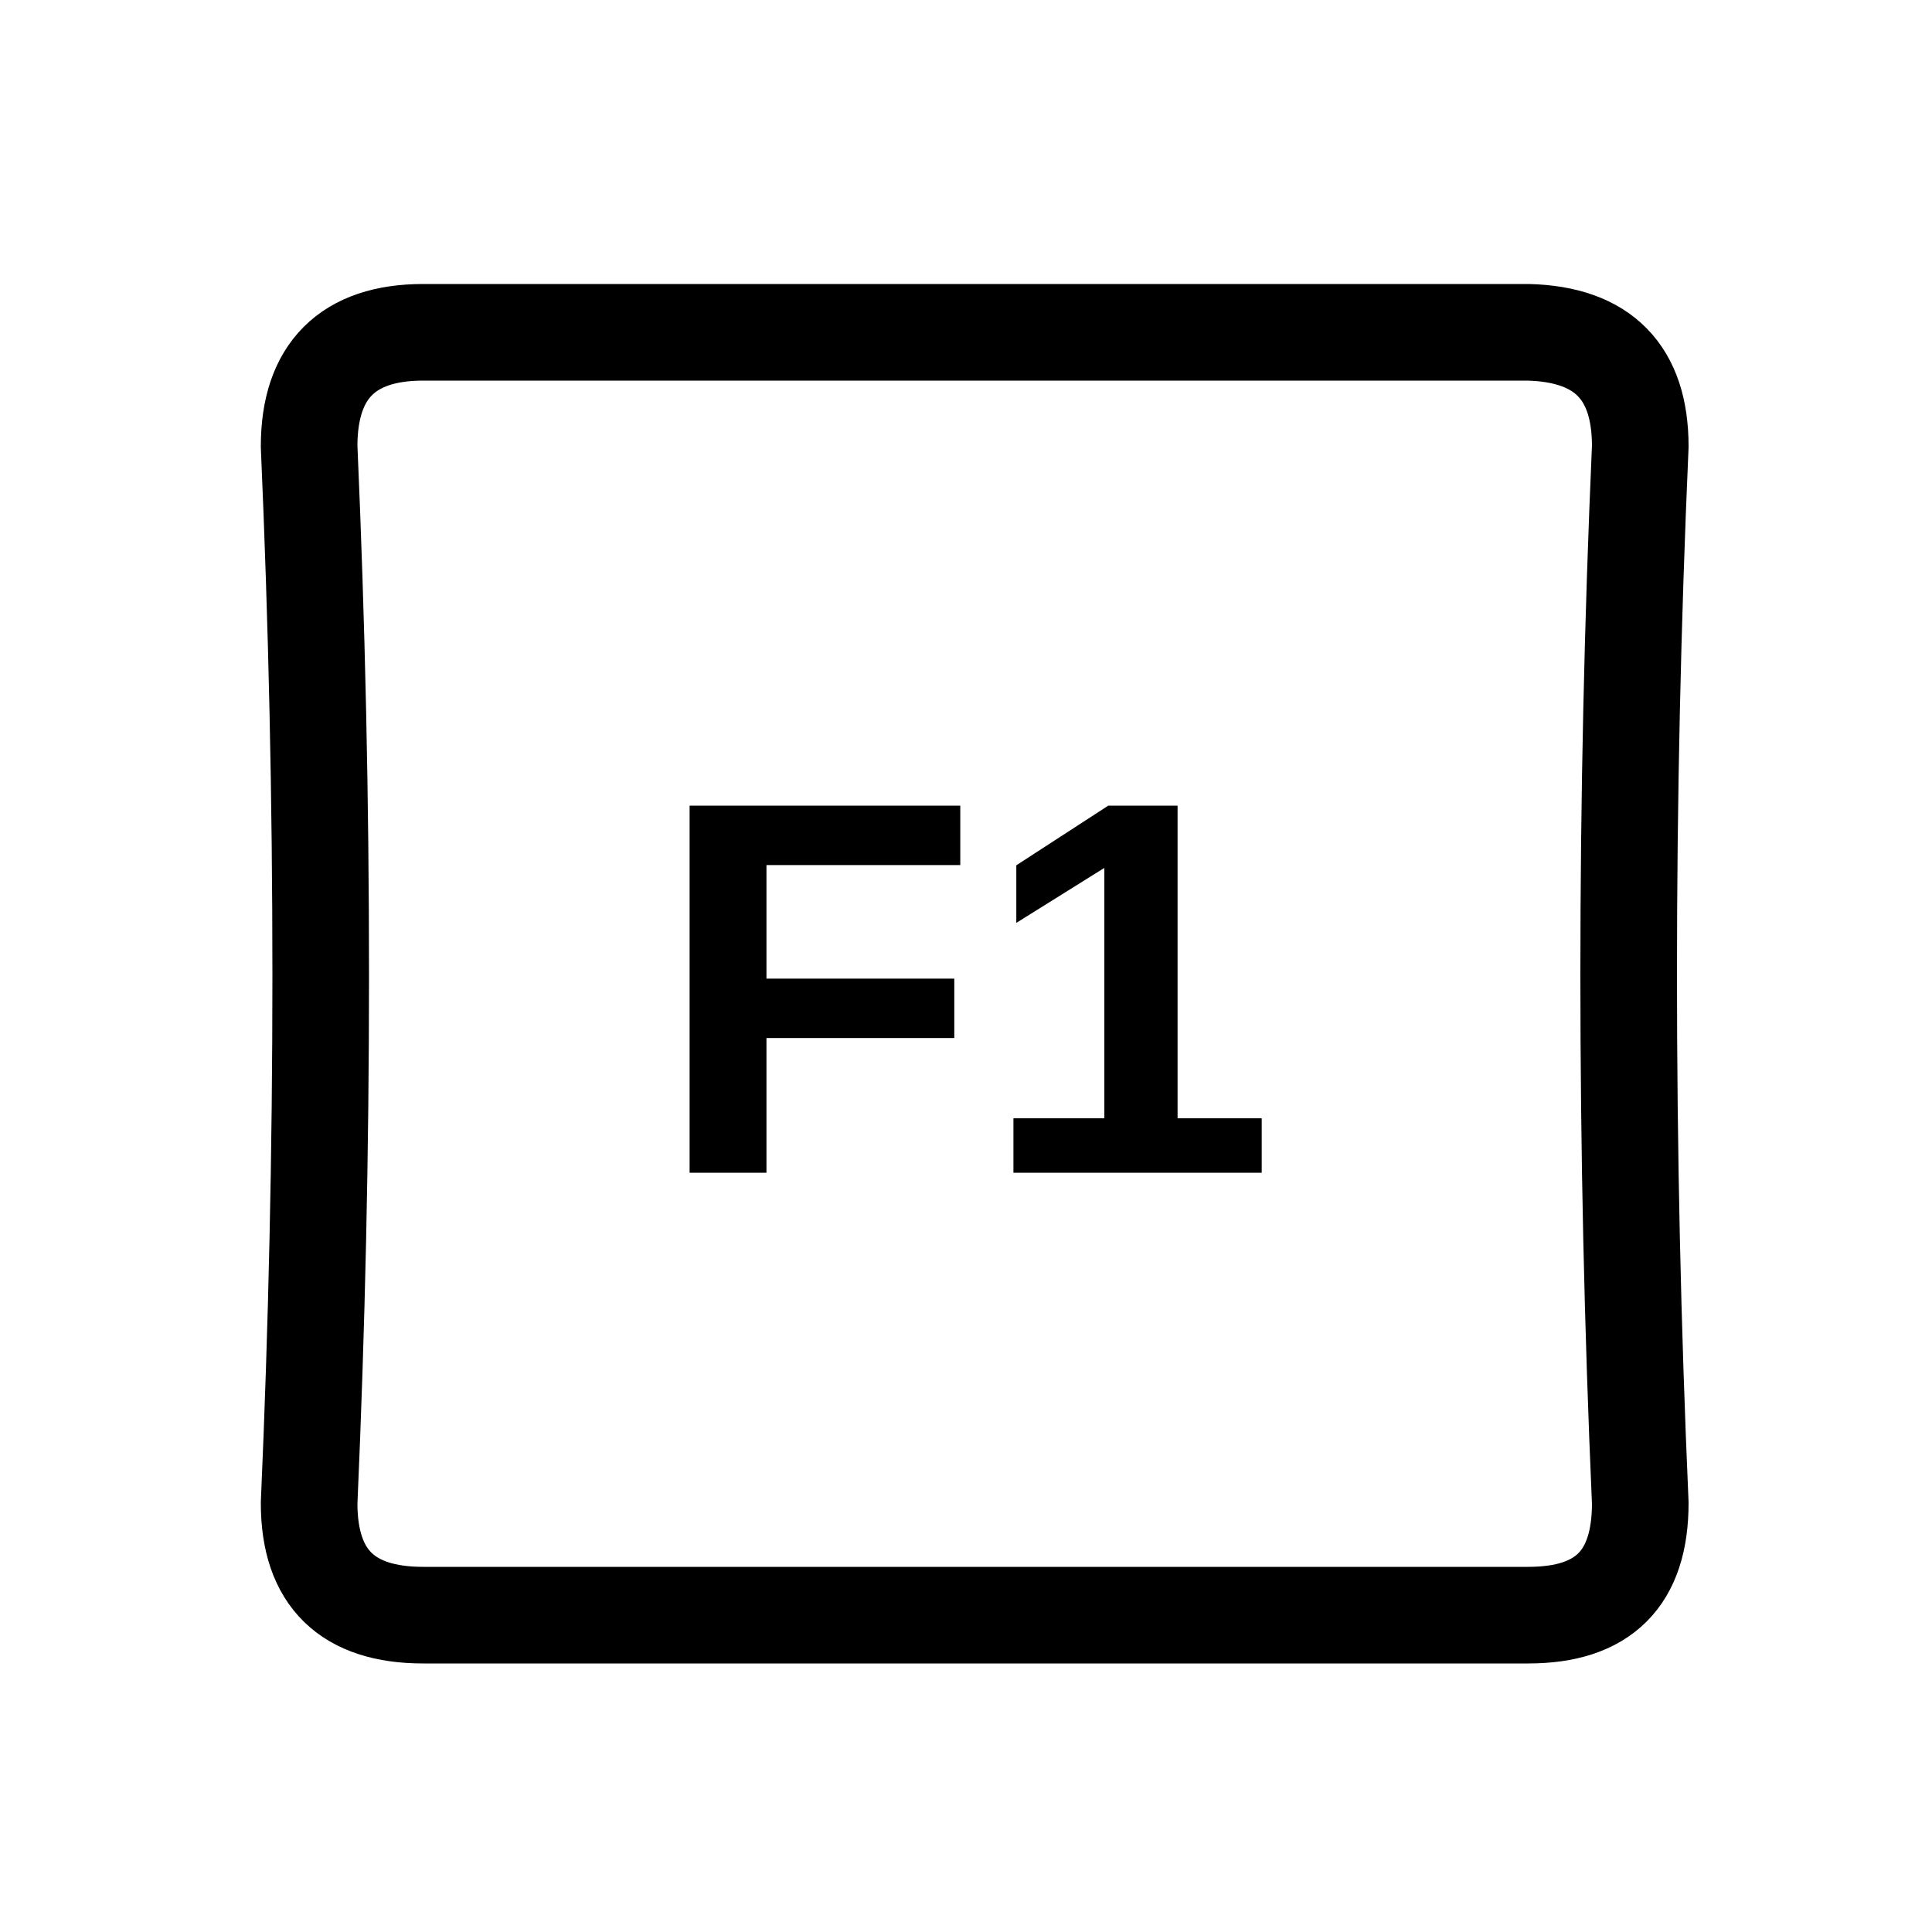
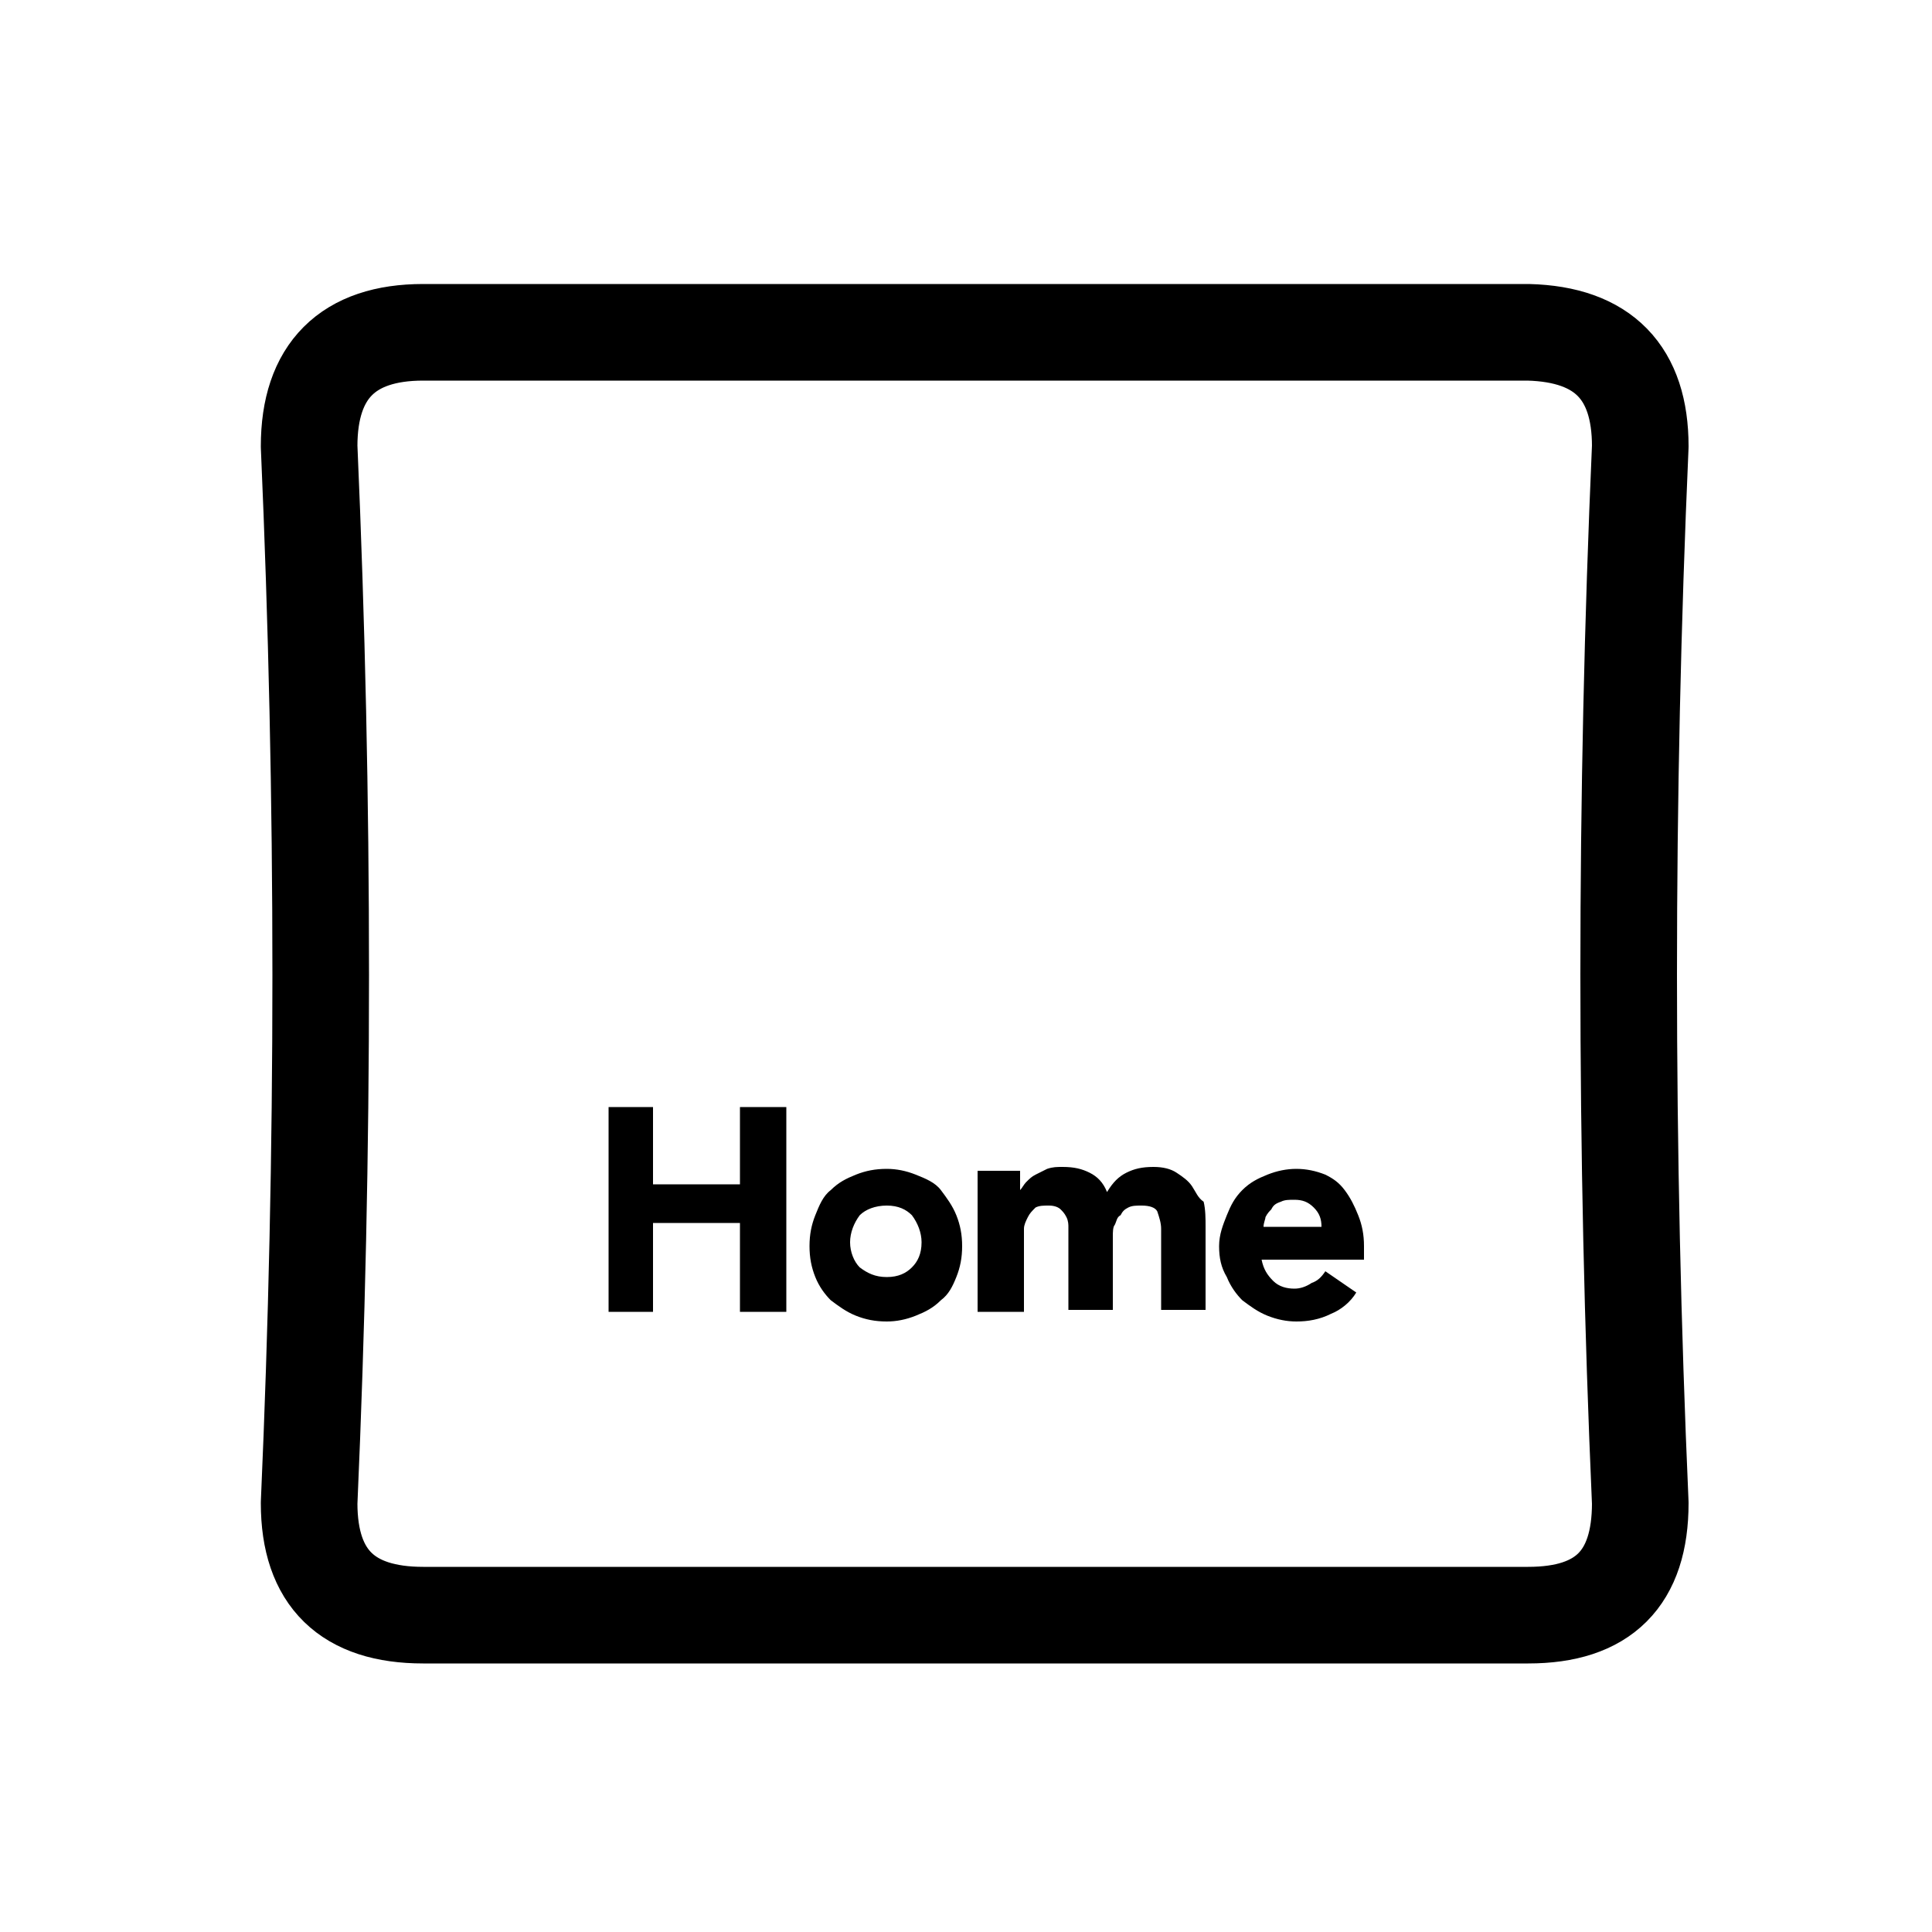
<svg xmlns="http://www.w3.org/2000/svg" version="1.1" id="Layer_1" x="0px" y="0px" viewBox="0 0 100 100" style="enable-background:new 0 0 100 100;" xml:space="preserve">
  <g transform="matrix( 1, 0, 0, 1, 0,0) ">
    <g>
      <g id="Layer1_0_FILL">
-         <path style="fill:#000000;" d="M39.672 44.775V50.654H49.394V53.728H39.672V60.7H35.694V41.7H49.704V44.775ZM52.455 60.7V57.882H57.161V44.923L52.604 47.768V44.788L57.364 41.7H60.951V57.882H65.306V60.7Z" />
+         <path style="fill:#000000;" d="M44.3,60.8c-0.5,0.2-0.9,0.4-1.3,0.8c-0.4,0.3-0.6,0.8-0.8,1.3c-0.2,0.5-0.3,1-0.3,1.6     s0.1,1.1,0.3,1.6c0.2,0.5,0.5,0.9,0.8,1.2c0.4,0.3,0.8,0.6,1.3,0.8c0.5,0.2,1,0.3,1.6,0.3c0.5,0,1-0.1,1.5-0.3     c0.5-0.2,0.9-0.4,1.3-0.8c0.4-0.3,0.6-0.7,0.8-1.2c0.2-0.5,0.3-1,0.3-1.6c0-0.6-0.1-1.1-0.3-1.6c-0.2-0.5-0.5-0.9-0.8-1.3     s-0.8-0.6-1.3-0.8s-1-0.3-1.5-0.3C45.3,60.5,44.8,60.6,44.3,60.8 M47.7,64.3c0,0.6-0.2,1-0.5,1.3c-0.3,0.3-0.7,0.5-1.3,0.5     c-0.6,0-1-0.2-1.4-0.5c-0.3-0.3-0.5-0.8-0.5-1.3c0-0.5,0.2-1,0.5-1.4c0.3-0.3,0.8-0.5,1.4-0.5c0.6,0,1,0.2,1.3,0.5     C47.5,63.3,47.7,63.8,47.7,64.3 M61.7,61.4c-0.2-0.3-0.5-0.5-0.8-0.7c-0.3-0.2-0.7-0.3-1.2-0.3c-0.6,0-1,0.1-1.4,0.3     c-0.4,0.2-0.7,0.5-1,1c-0.2-0.5-0.5-0.8-0.9-1c-0.4-0.2-0.8-0.3-1.4-0.3c-0.3,0-0.5,0-0.8,0.1c-0.2,0.1-0.4,0.2-0.6,0.3     c-0.2,0.1-0.3,0.2-0.5,0.4c-0.1,0.1-0.2,0.3-0.3,0.4h0v-1h-2.2v7.3H53v-3.6c0-0.2,0-0.5,0-0.7c0-0.2,0.1-0.4,0.2-0.6     c0.1-0.2,0.2-0.3,0.4-0.5c0.2-0.1,0.4-0.1,0.7-0.1c0.3,0,0.5,0.1,0.6,0.2c0.1,0.1,0.2,0.2,0.3,0.4c0.1,0.2,0.1,0.4,0.1,0.5     c0,0.2,0,0.4,0,0.5v3.8h2.3v-3.8c0-0.2,0-0.5,0.1-0.6c0.1-0.2,0.1-0.4,0.3-0.5c0.1-0.2,0.2-0.3,0.4-0.4c0.2-0.1,0.4-0.1,0.7-0.1     c0.4,0,0.7,0.1,0.8,0.3c0.1,0.3,0.2,0.6,0.2,0.9v4.2h2.3v-4.3c0-0.4,0-0.9-0.1-1.3C62,62,61.9,61.7,61.7,61.4 M67.1,60.5     c-0.5,0-1,0.1-1.5,0.3s-0.9,0.4-1.3,0.8s-0.6,0.8-0.8,1.3c-0.2,0.5-0.4,1-0.4,1.6s0.1,1.1,0.4,1.6c0.2,0.5,0.5,0.9,0.8,1.2     c0.4,0.3,0.8,0.6,1.3,0.8c0.5,0.2,1,0.3,1.5,0.3c0.6,0,1.2-0.1,1.8-0.4c0.5-0.2,1-0.6,1.3-1.1l-1.6-1.1c-0.2,0.3-0.4,0.5-0.7,0.6     c-0.3,0.2-0.6,0.3-0.9,0.3c-0.4,0-0.8-0.1-1.1-0.4c-0.3-0.3-0.5-0.6-0.6-1.1h5.3v-0.7c0-0.6-0.1-1.1-0.3-1.6     c-0.2-0.5-0.4-0.9-0.7-1.3s-0.6-0.6-1-0.8C68.1,60.6,67.6,60.5,67.1,60.5 M66.3,62.2c0.2-0.1,0.4-0.1,0.7-0.1     c0.4,0,0.7,0.1,1,0.4c0.3,0.3,0.4,0.6,0.4,1h-3c0-0.2,0.1-0.4,0.1-0.5c0.1-0.2,0.2-0.3,0.3-0.4C65.9,62.4,66,62.3,66.3,62.2      M38.3,57.3v4h-4.5v-4h-2.3v10.6h2.3v-4.6h4.5v4.6h2.4V57.3H38.3z" />
      </g>
    </g>
    <g>
      <path id="Layer1_0_1_STROKES" style="fill:none;stroke:#000000;stroke-width:5;stroke-linecap:round;stroke-linejoin:round;" d="    M84.9,23.1c-0.8,18.2-0.8,36.5,0,54.7c0,3.9-1.9,5.8-5.8,5.8H21.9c-3.9,0-5.9-1.9-5.9-5.8c0.8-18.2,0.8-36.4,0-54.7    c0-3.9,2-5.9,5.9-5.9h57.2C83,17.3,84.9,19.3,84.9,23.1z" />
    </g>
  </g>
</svg>
